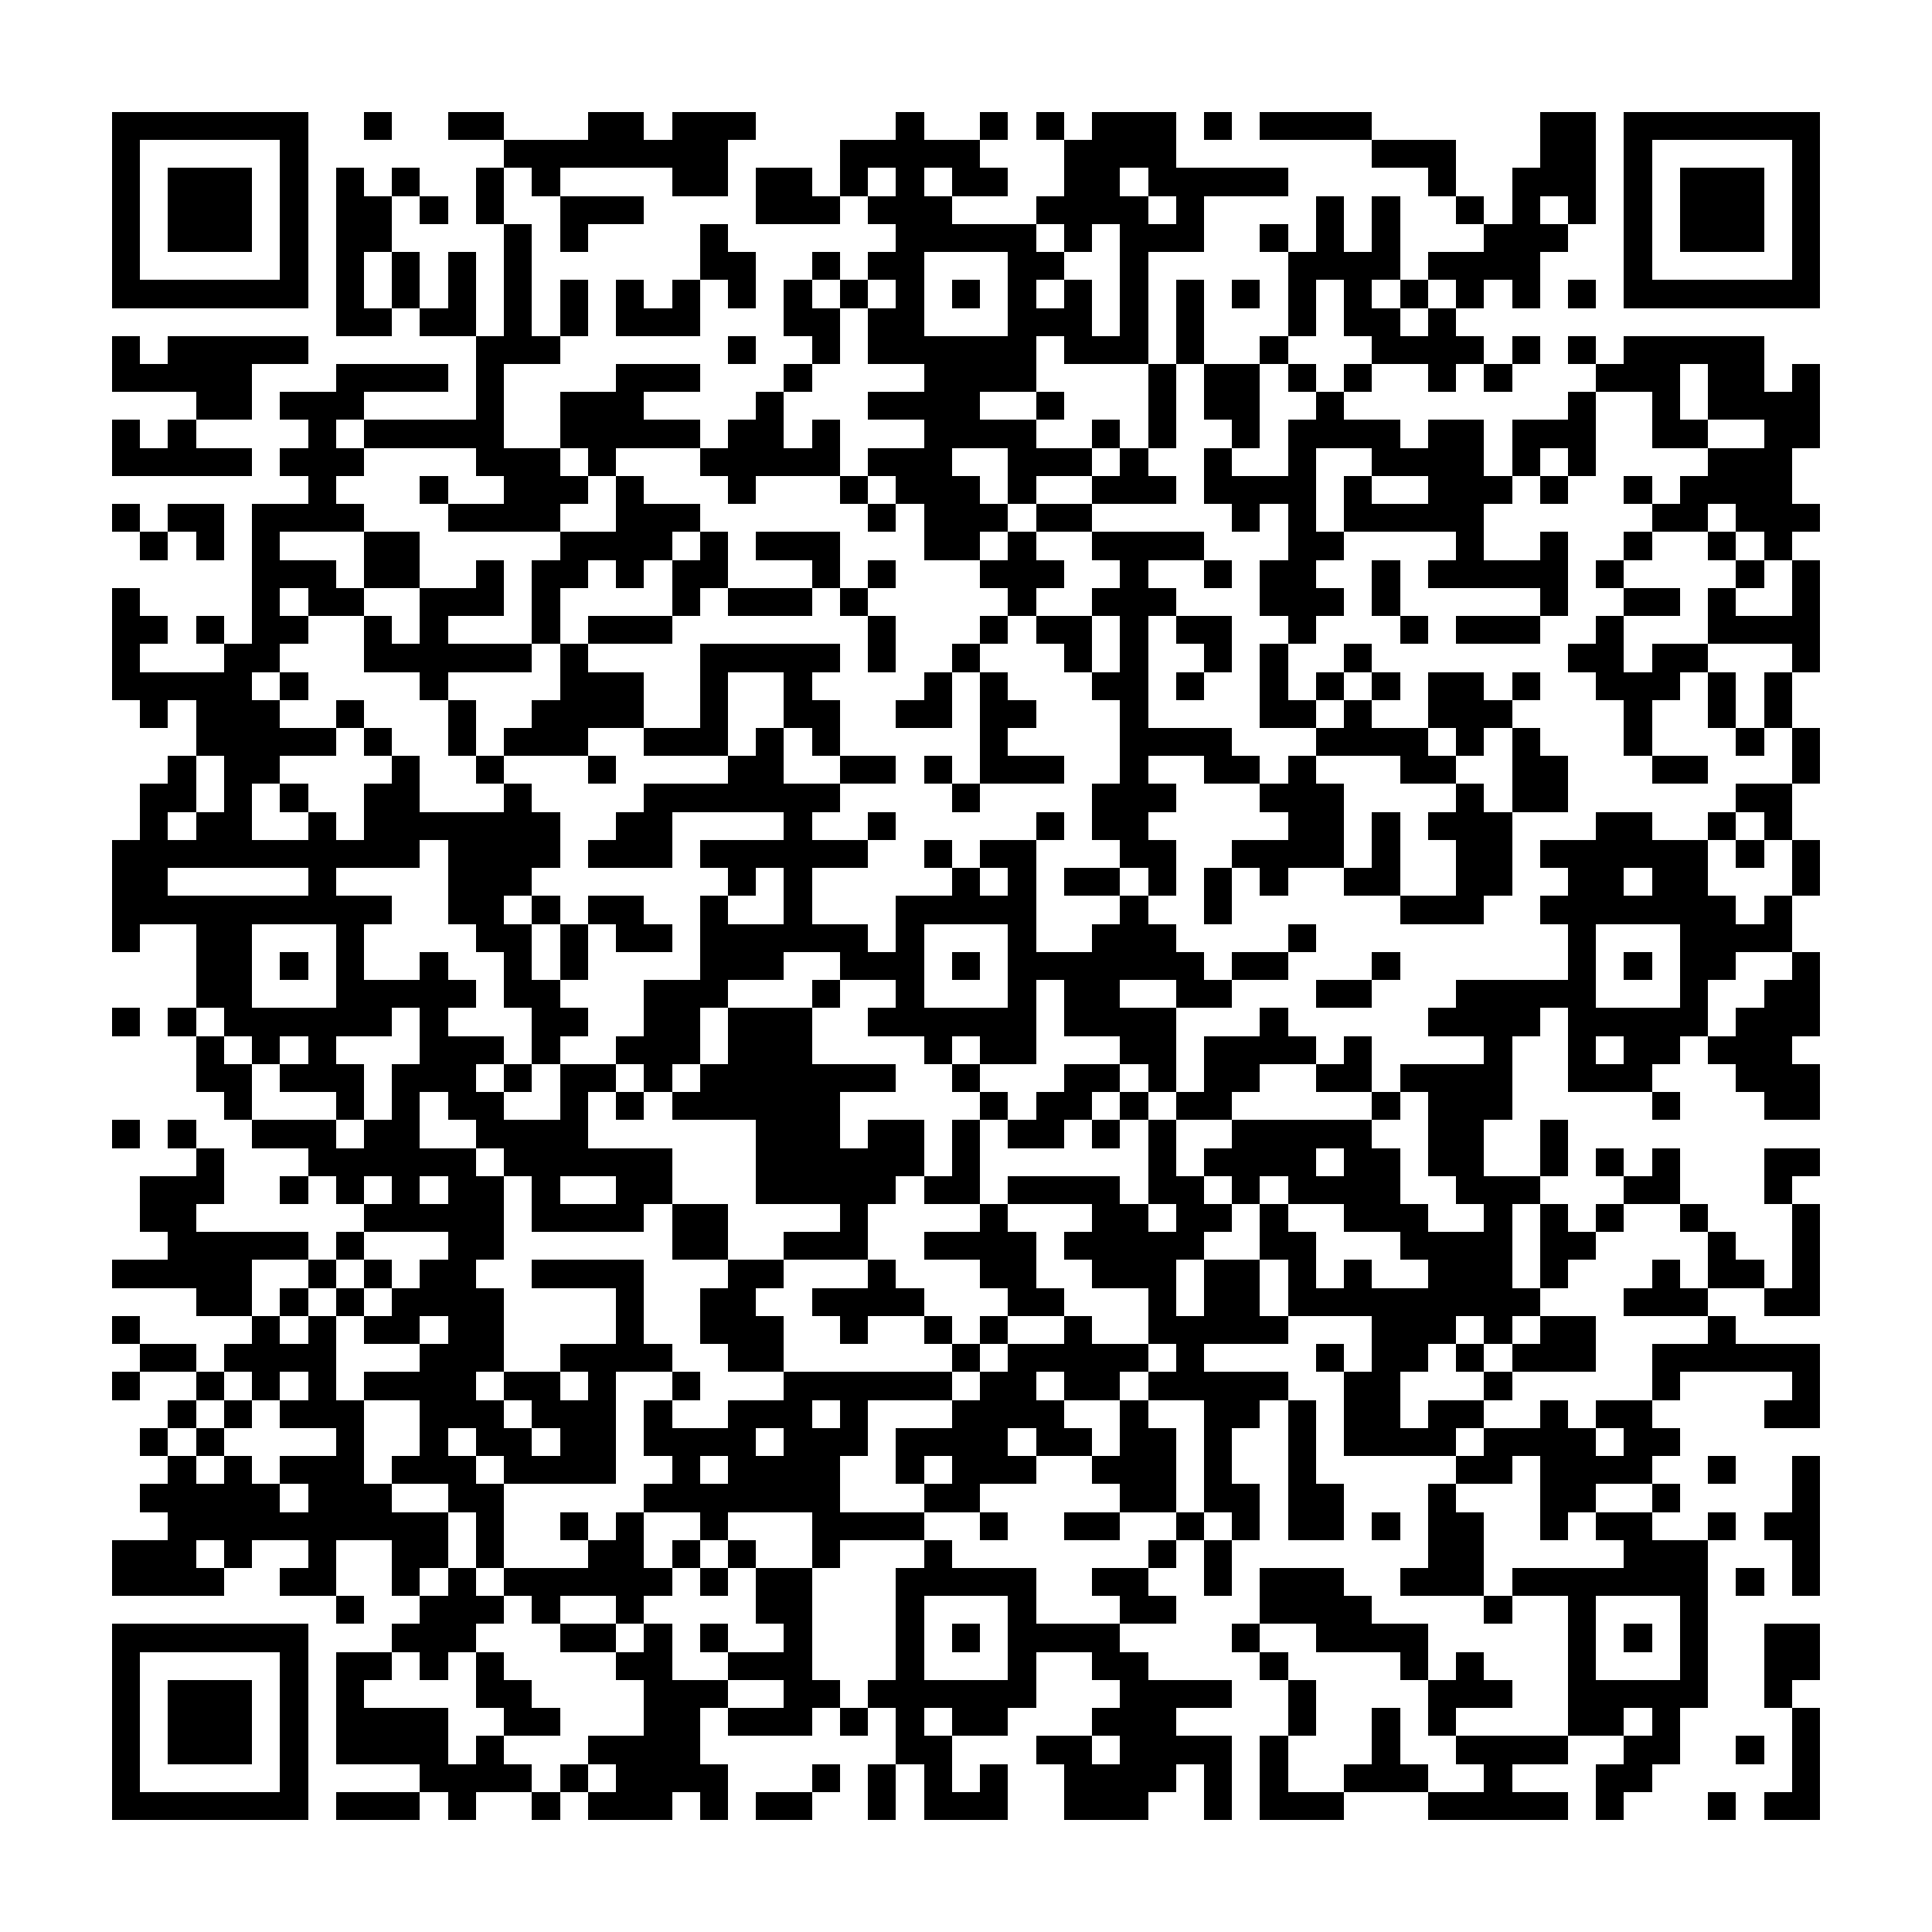
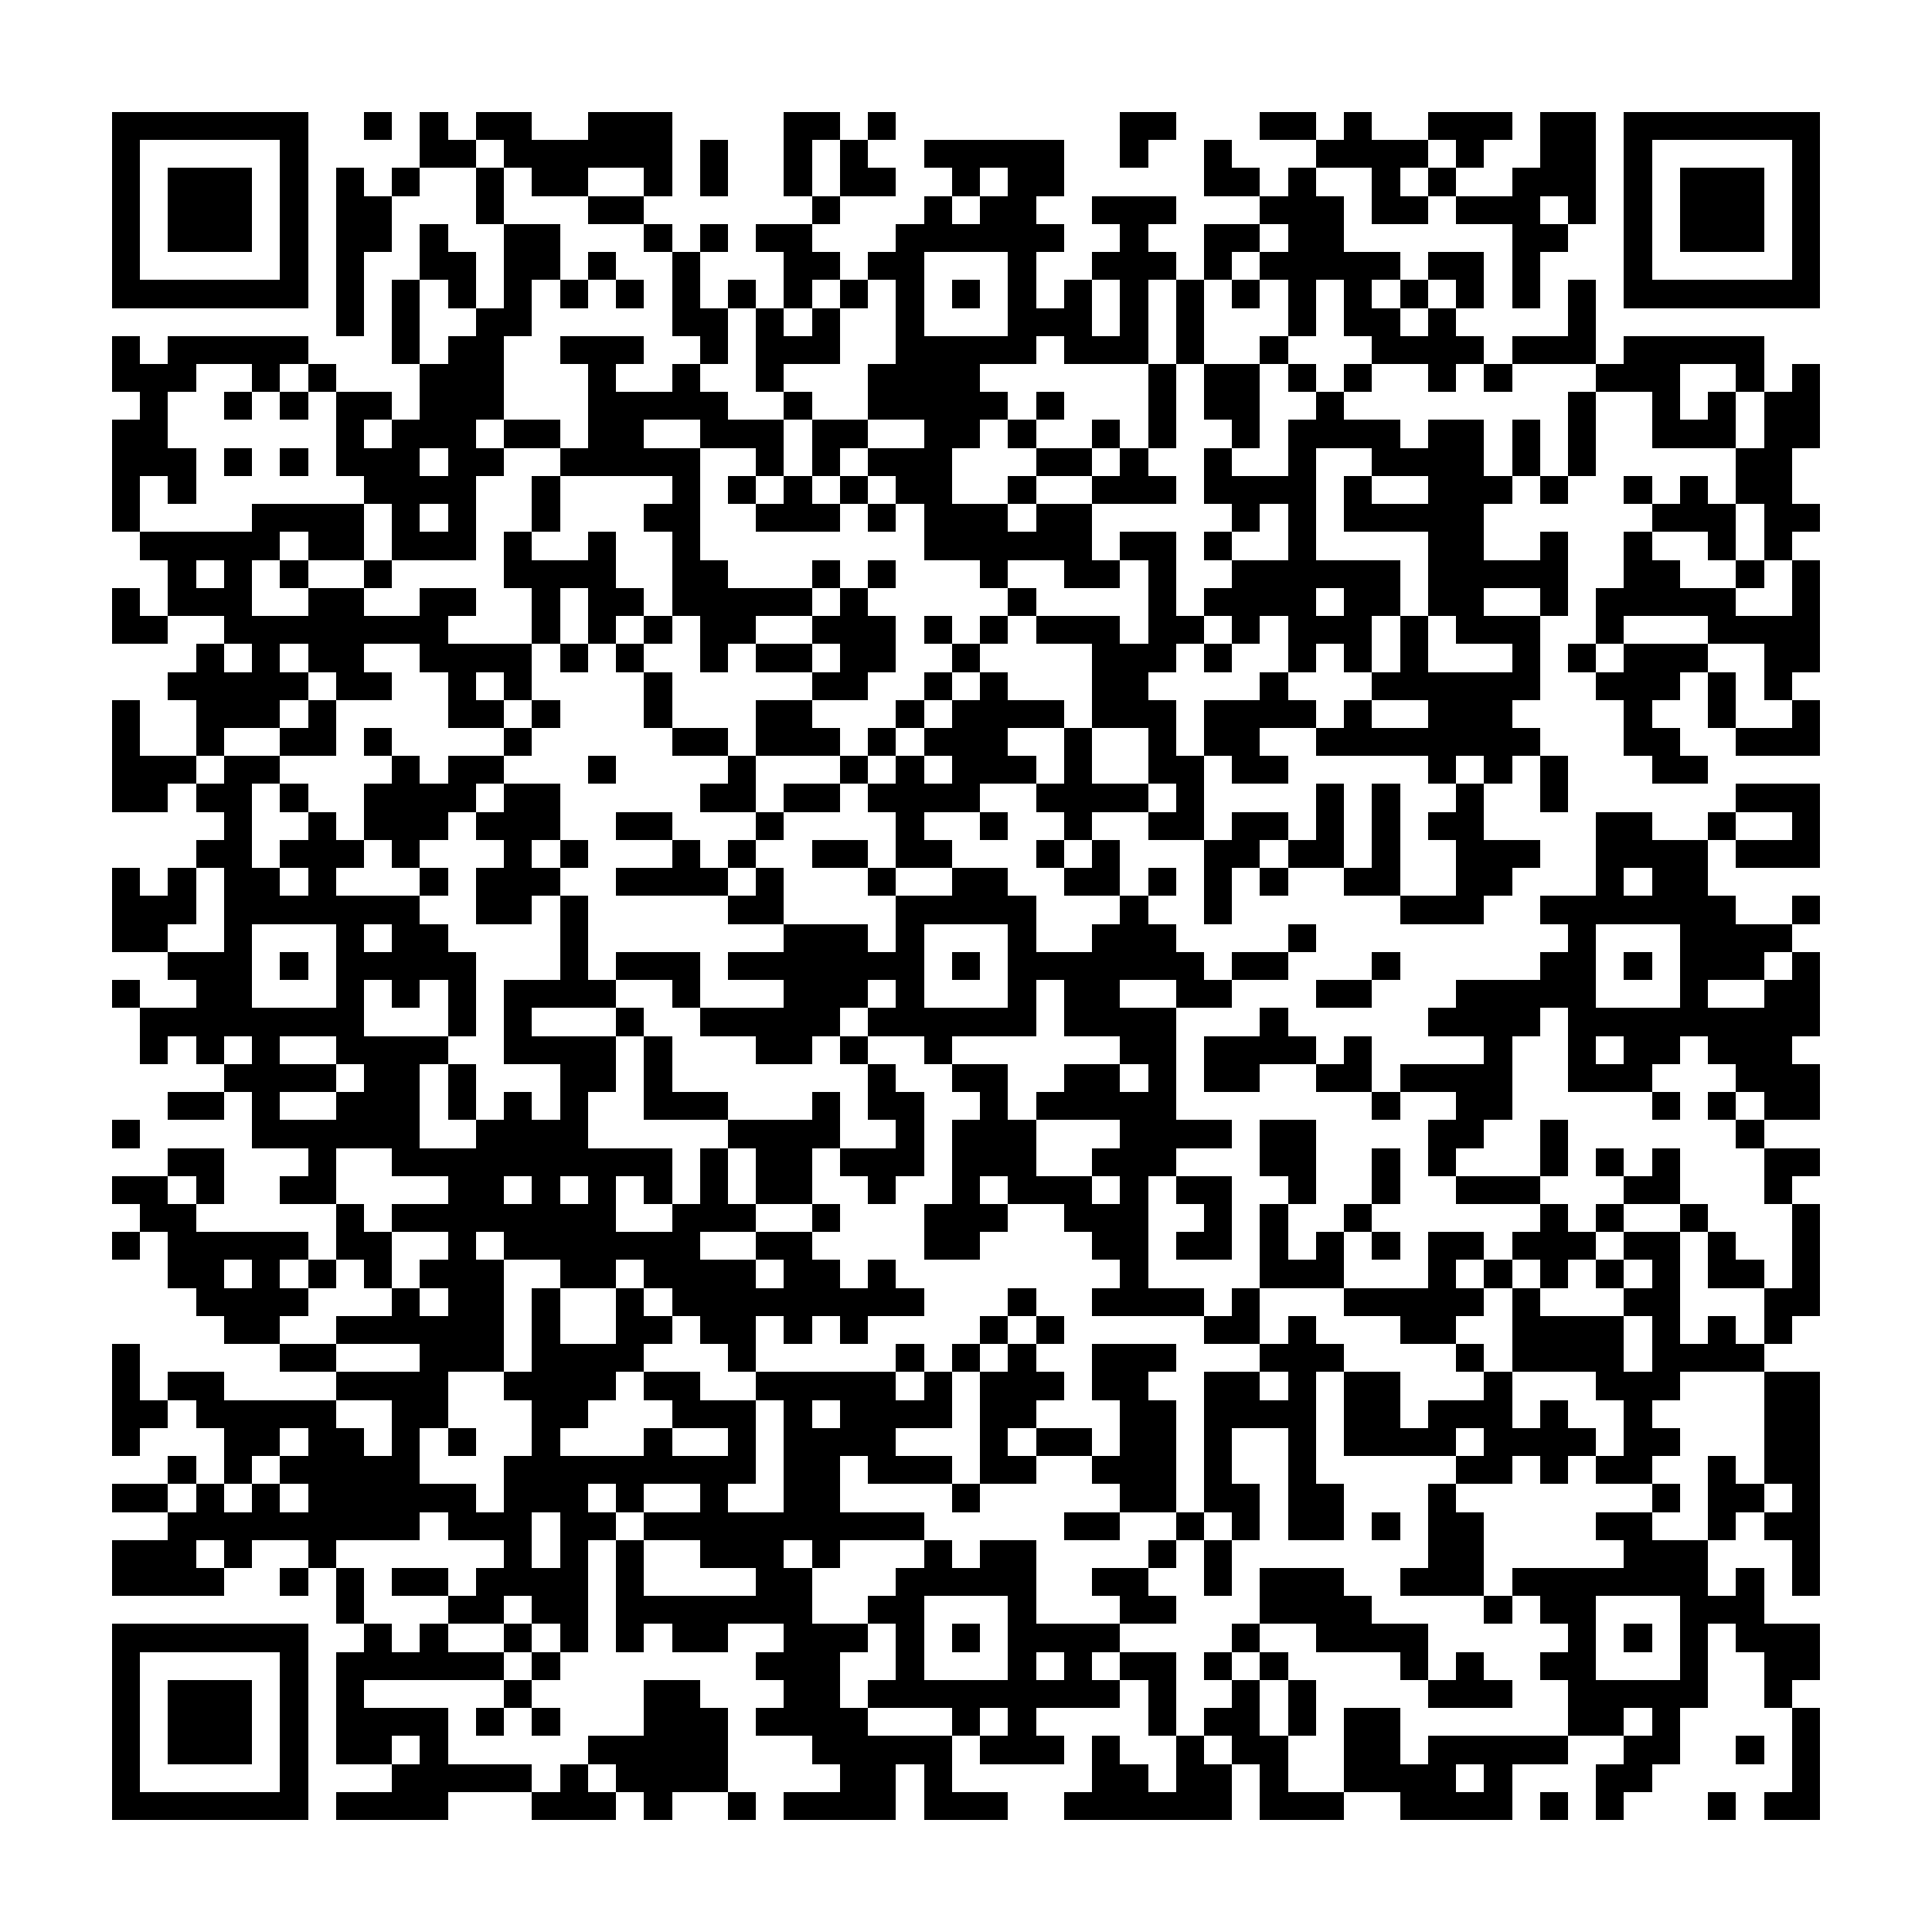
<svg xmlns="http://www.w3.org/2000/svg" viewBox="0 0 69 69" shape-rendering="crispEdges" role="img" aria-label="QR code with Missy Tully contact card">
  <rect width="69" height="69" fill="#ffffff" />
-   <path d="M4 4h7v1h-7zM13 4h1v1h-1zM16 4h2v1h-2zM21 4h2v1h-2zM24 4h3v1h-3zM32 4h1v1h-1zM35 4h1v1h-1zM37 4h1v1h-1zM39 4h3v1h-3zM43 4h1v1h-1zM45 4h4v1h-4zM55 4h2v1h-2zM58 4h7v1h-7zM4 5h1v1h-1zM10 5h1v1h-1zM18 5h8v1h-8zM30 5h5v1h-5zM38 5h4v1h-4zM49 5h3v1h-3zM55 5h2v1h-2zM58 5h1v1h-1zM64 5h1v1h-1zM4 6h1v1h-1zM6 6h3v1h-3zM10 6h1v1h-1zM12 6h1v1h-1zM14 6h1v1h-1zM17 6h1v1h-1zM19 6h1v1h-1zM24 6h2v1h-2zM27 6h2v1h-2zM30 6h1v1h-1zM32 6h1v1h-1zM34 6h2v1h-2zM38 6h2v1h-2zM41 6h5v1h-5zM51 6h1v1h-1zM54 6h3v1h-3zM58 6h1v1h-1zM60 6h3v1h-3zM64 6h1v1h-1zM4 7h1v1h-1zM6 7h3v1h-3zM10 7h1v1h-1zM12 7h2v1h-2zM15 7h1v1h-1zM17 7h1v1h-1zM20 7h3v1h-3zM27 7h3v1h-3zM31 7h3v1h-3zM37 7h4v1h-4zM42 7h1v1h-1zM47 7h1v1h-1zM49 7h1v1h-1zM52 7h1v1h-1zM54 7h1v1h-1zM56 7h1v1h-1zM58 7h1v1h-1zM60 7h3v1h-3zM64 7h1v1h-1zM4 8h1v1h-1zM6 8h3v1h-3zM10 8h1v1h-1zM12 8h2v1h-2zM18 8h1v1h-1zM20 8h1v1h-1zM25 8h1v1h-1zM32 8h5v1h-5zM38 8h1v1h-1zM40 8h3v1h-3zM45 8h1v1h-1zM47 8h1v1h-1zM49 8h1v1h-1zM53 8h3v1h-3zM58 8h1v1h-1zM60 8h3v1h-3zM64 8h1v1h-1zM4 9h1v1h-1zM10 9h1v1h-1zM12 9h1v1h-1zM14 9h1v1h-1zM16 9h1v1h-1zM18 9h1v1h-1zM25 9h2v1h-2zM29 9h1v1h-1zM31 9h2v1h-2zM36 9h2v1h-2zM40 9h1v1h-1zM46 9h4v1h-4zM51 9h4v1h-4zM58 9h1v1h-1zM64 9h1v1h-1zM4 10h7v1h-7zM12 10h1v1h-1zM14 10h1v1h-1zM16 10h1v1h-1zM18 10h1v1h-1zM20 10h1v1h-1zM22 10h1v1h-1zM24 10h1v1h-1zM26 10h1v1h-1zM28 10h1v1h-1zM30 10h1v1h-1zM32 10h1v1h-1zM34 10h1v1h-1zM36 10h1v1h-1zM38 10h1v1h-1zM40 10h1v1h-1zM42 10h1v1h-1zM44 10h1v1h-1zM46 10h1v1h-1zM48 10h1v1h-1zM50 10h1v1h-1zM52 10h1v1h-1zM54 10h1v1h-1zM56 10h1v1h-1zM58 10h7v1h-7zM12 11h2v1h-2zM15 11h2v1h-2zM18 11h1v1h-1zM20 11h1v1h-1zM22 11h3v1h-3zM28 11h2v1h-2zM31 11h2v1h-2zM36 11h3v1h-3zM40 11h1v1h-1zM42 11h1v1h-1zM46 11h1v1h-1zM48 11h2v1h-2zM51 11h1v1h-1zM4 12h1v1h-1zM6 12h5v1h-5zM17 12h3v1h-3zM26 12h1v1h-1zM29 12h1v1h-1zM31 12h6v1h-6zM38 12h3v1h-3zM42 12h1v1h-1zM45 12h1v1h-1zM49 12h4v1h-4zM54 12h1v1h-1zM56 12h1v1h-1zM58 12h5v1h-5zM4 13h5v1h-5zM12 13h4v1h-4zM17 13h1v1h-1zM22 13h3v1h-3zM28 13h1v1h-1zM33 13h4v1h-4zM41 13h1v1h-1zM43 13h2v1h-2zM46 13h1v1h-1zM48 13h1v1h-1zM51 13h1v1h-1zM53 13h1v1h-1zM57 13h3v1h-3zM61 13h2v1h-2zM64 13h1v1h-1zM7 14h2v1h-2zM10 14h3v1h-3zM17 14h1v1h-1zM20 14h3v1h-3zM27 14h1v1h-1zM31 14h4v1h-4zM37 14h1v1h-1zM41 14h1v1h-1zM43 14h2v1h-2zM47 14h1v1h-1zM56 14h1v1h-1zM59 14h1v1h-1zM61 14h4v1h-4zM4 15h1v1h-1zM6 15h1v1h-1zM11 15h1v1h-1zM13 15h5v1h-5zM20 15h5v1h-5zM26 15h2v1h-2zM29 15h1v1h-1zM33 15h4v1h-4zM39 15h1v1h-1zM41 15h1v1h-1zM44 15h1v1h-1zM46 15h4v1h-4zM51 15h2v1h-2zM54 15h3v1h-3zM59 15h2v1h-2zM63 15h2v1h-2zM4 16h5v1h-5zM10 16h3v1h-3zM17 16h3v1h-3zM21 16h1v1h-1zM25 16h5v1h-5zM31 16h3v1h-3zM36 16h3v1h-3zM40 16h1v1h-1zM43 16h1v1h-1zM46 16h1v1h-1zM49 16h4v1h-4zM54 16h1v1h-1zM56 16h1v1h-1zM61 16h3v1h-3zM11 17h1v1h-1zM15 17h1v1h-1zM18 17h3v1h-3zM22 17h1v1h-1zM26 17h1v1h-1zM30 17h1v1h-1zM32 17h3v1h-3zM36 17h1v1h-1zM39 17h3v1h-3zM43 17h4v1h-4zM48 17h1v1h-1zM51 17h3v1h-3zM55 17h1v1h-1zM58 17h1v1h-1zM60 17h4v1h-4zM4 18h1v1h-1zM6 18h2v1h-2zM9 18h4v1h-4zM16 18h4v1h-4zM22 18h3v1h-3zM31 18h1v1h-1zM33 18h3v1h-3zM37 18h2v1h-2zM44 18h1v1h-1zM46 18h1v1h-1zM48 18h5v1h-5zM59 18h2v1h-2zM62 18h3v1h-3zM5 19h1v1h-1zM7 19h1v1h-1zM9 19h1v1h-1zM13 19h2v1h-2zM20 19h4v1h-4zM25 19h1v1h-1zM27 19h3v1h-3zM33 19h2v1h-2zM36 19h1v1h-1zM39 19h4v1h-4zM46 19h2v1h-2zM52 19h1v1h-1zM55 19h1v1h-1zM58 19h1v1h-1zM61 19h1v1h-1zM63 19h1v1h-1zM9 20h3v1h-3zM13 20h2v1h-2zM17 20h1v1h-1zM19 20h2v1h-2zM22 20h1v1h-1zM24 20h2v1h-2zM29 20h1v1h-1zM31 20h1v1h-1zM35 20h3v1h-3zM40 20h1v1h-1zM43 20h1v1h-1zM45 20h2v1h-2zM49 20h1v1h-1zM51 20h5v1h-5zM57 20h1v1h-1zM62 20h1v1h-1zM64 20h1v1h-1zM4 21h1v1h-1zM9 21h1v1h-1zM11 21h2v1h-2zM15 21h3v1h-3zM19 21h1v1h-1zM24 21h1v1h-1zM26 21h3v1h-3zM30 21h1v1h-1zM36 21h1v1h-1zM39 21h3v1h-3zM45 21h3v1h-3zM49 21h1v1h-1zM55 21h1v1h-1zM58 21h2v1h-2zM61 21h1v1h-1zM64 21h1v1h-1zM4 22h2v1h-2zM7 22h1v1h-1zM9 22h2v1h-2zM13 22h1v1h-1zM15 22h1v1h-1zM19 22h1v1h-1zM21 22h3v1h-3zM31 22h1v1h-1zM35 22h1v1h-1zM37 22h2v1h-2zM40 22h1v1h-1zM42 22h2v1h-2zM46 22h1v1h-1zM50 22h1v1h-1zM52 22h3v1h-3zM57 22h1v1h-1zM61 22h4v1h-4zM4 23h1v1h-1zM8 23h2v1h-2zM13 23h6v1h-6zM20 23h1v1h-1zM25 23h5v1h-5zM31 23h1v1h-1zM34 23h1v1h-1zM38 23h1v1h-1zM40 23h1v1h-1zM43 23h1v1h-1zM45 23h1v1h-1zM48 23h1v1h-1zM56 23h2v1h-2zM59 23h2v1h-2zM64 23h1v1h-1zM4 24h5v1h-5zM10 24h1v1h-1zM15 24h1v1h-1zM20 24h3v1h-3zM25 24h1v1h-1zM28 24h1v1h-1zM33 24h1v1h-1zM35 24h1v1h-1zM39 24h2v1h-2zM42 24h1v1h-1zM45 24h1v1h-1zM47 24h1v1h-1zM49 24h1v1h-1zM51 24h2v1h-2zM54 24h1v1h-1zM57 24h3v1h-3zM61 24h1v1h-1zM63 24h1v1h-1zM5 25h1v1h-1zM7 25h3v1h-3zM12 25h1v1h-1zM16 25h1v1h-1zM19 25h4v1h-4zM25 25h1v1h-1zM28 25h2v1h-2zM32 25h2v1h-2zM35 25h2v1h-2zM40 25h1v1h-1zM45 25h2v1h-2zM48 25h1v1h-1zM51 25h3v1h-3zM58 25h1v1h-1zM61 25h1v1h-1zM63 25h1v1h-1zM7 26h5v1h-5zM13 26h1v1h-1zM16 26h1v1h-1zM18 26h3v1h-3zM23 26h3v1h-3zM27 26h1v1h-1zM29 26h1v1h-1zM35 26h1v1h-1zM40 26h4v1h-4zM47 26h4v1h-4zM52 26h1v1h-1zM54 26h1v1h-1zM58 26h1v1h-1zM62 26h1v1h-1zM64 26h1v1h-1zM6 27h1v1h-1zM8 27h2v1h-2zM14 27h1v1h-1zM17 27h1v1h-1zM21 27h1v1h-1zM26 27h2v1h-2zM30 27h2v1h-2zM33 27h1v1h-1zM35 27h3v1h-3zM40 27h1v1h-1zM43 27h2v1h-2zM46 27h1v1h-1zM50 27h2v1h-2zM54 27h2v1h-2zM59 27h2v1h-2zM64 27h1v1h-1zM5 28h2v1h-2zM8 28h1v1h-1zM10 28h1v1h-1zM13 28h2v1h-2zM18 28h1v1h-1zM23 28h7v1h-7zM34 28h1v1h-1zM39 28h3v1h-3zM45 28h3v1h-3zM52 28h1v1h-1zM54 28h2v1h-2zM62 28h2v1h-2zM5 29h1v1h-1zM7 29h2v1h-2zM11 29h1v1h-1zM13 29h7v1h-7zM22 29h2v1h-2zM28 29h1v1h-1zM31 29h1v1h-1zM37 29h1v1h-1zM39 29h2v1h-2zM46 29h2v1h-2zM49 29h1v1h-1zM51 29h3v1h-3zM57 29h2v1h-2zM61 29h1v1h-1zM63 29h1v1h-1zM4 30h11v1h-11zM16 30h4v1h-4zM21 30h3v1h-3zM25 30h6v1h-6zM33 30h1v1h-1zM35 30h2v1h-2zM40 30h2v1h-2zM44 30h4v1h-4zM49 30h1v1h-1zM52 30h2v1h-2zM55 30h6v1h-6zM62 30h1v1h-1zM64 30h1v1h-1zM4 31h2v1h-2zM11 31h1v1h-1zM16 31h3v1h-3zM26 31h1v1h-1zM28 31h1v1h-1zM34 31h1v1h-1zM36 31h1v1h-1zM38 31h2v1h-2zM41 31h1v1h-1zM43 31h1v1h-1zM45 31h1v1h-1zM48 31h2v1h-2zM52 31h2v1h-2zM56 31h2v1h-2zM59 31h2v1h-2zM64 31h1v1h-1zM4 32h10v1h-10zM16 32h2v1h-2zM19 32h1v1h-1zM21 32h2v1h-2zM25 32h1v1h-1zM28 32h1v1h-1zM32 32h5v1h-5zM40 32h1v1h-1zM43 32h1v1h-1zM50 32h3v1h-3zM55 32h7v1h-7zM63 32h1v1h-1zM4 33h1v1h-1zM7 33h2v1h-2zM12 33h1v1h-1zM17 33h2v1h-2zM20 33h1v1h-1zM22 33h2v1h-2zM25 33h6v1h-6zM32 33h1v1h-1zM36 33h1v1h-1zM39 33h3v1h-3zM46 33h1v1h-1zM56 33h1v1h-1zM60 33h4v1h-4zM7 34h2v1h-2zM10 34h1v1h-1zM12 34h1v1h-1zM15 34h1v1h-1zM18 34h1v1h-1zM20 34h1v1h-1zM25 34h3v1h-3zM30 34h3v1h-3zM34 34h1v1h-1zM36 34h7v1h-7zM44 34h2v1h-2zM49 34h1v1h-1zM56 34h1v1h-1zM58 34h1v1h-1zM60 34h2v1h-2zM64 34h1v1h-1zM7 35h2v1h-2zM12 35h5v1h-5zM18 35h2v1h-2zM23 35h3v1h-3zM29 35h1v1h-1zM32 35h1v1h-1zM36 35h1v1h-1zM38 35h2v1h-2zM42 35h2v1h-2zM47 35h2v1h-2zM52 35h5v1h-5zM60 35h1v1h-1zM63 35h2v1h-2zM4 36h1v1h-1zM6 36h1v1h-1zM8 36h6v1h-6zM15 36h1v1h-1zM19 36h2v1h-2zM23 36h2v1h-2zM26 36h3v1h-3zM31 36h6v1h-6zM38 36h4v1h-4zM45 36h1v1h-1zM51 36h4v1h-4zM56 36h5v1h-5zM62 36h3v1h-3zM7 37h1v1h-1zM9 37h1v1h-1zM11 37h1v1h-1zM15 37h3v1h-3zM19 37h1v1h-1zM22 37h3v1h-3zM26 37h3v1h-3zM33 37h1v1h-1zM35 37h2v1h-2zM40 37h2v1h-2zM43 37h4v1h-4zM48 37h1v1h-1zM53 37h1v1h-1zM56 37h1v1h-1zM58 37h2v1h-2zM61 37h3v1h-3zM7 38h2v1h-2zM10 38h3v1h-3zM14 38h3v1h-3zM18 38h1v1h-1zM20 38h2v1h-2zM23 38h1v1h-1zM25 38h7v1h-7zM34 38h1v1h-1zM38 38h2v1h-2zM41 38h1v1h-1zM43 38h2v1h-2zM47 38h2v1h-2zM50 38h4v1h-4zM56 38h3v1h-3zM62 38h3v1h-3zM8 39h1v1h-1zM12 39h1v1h-1zM14 39h1v1h-1zM16 39h2v1h-2zM20 39h1v1h-1zM22 39h1v1h-1zM24 39h6v1h-6zM35 39h1v1h-1zM37 39h2v1h-2zM40 39h1v1h-1zM42 39h2v1h-2zM49 39h1v1h-1zM51 39h3v1h-3zM59 39h1v1h-1zM63 39h2v1h-2zM4 40h1v1h-1zM6 40h1v1h-1zM9 40h3v1h-3zM13 40h2v1h-2zM17 40h4v1h-4zM27 40h3v1h-3zM31 40h2v1h-2zM34 40h1v1h-1zM36 40h2v1h-2zM39 40h1v1h-1zM41 40h1v1h-1zM44 40h5v1h-5zM51 40h2v1h-2zM55 40h1v1h-1zM7 41h1v1h-1zM11 41h6v1h-6zM18 41h6v1h-6zM27 41h6v1h-6zM34 41h1v1h-1zM41 41h1v1h-1zM43 41h4v1h-4zM48 41h2v1h-2zM51 41h2v1h-2zM55 41h1v1h-1zM57 41h1v1h-1zM59 41h1v1h-1zM63 41h2v1h-2zM5 42h3v1h-3zM10 42h1v1h-1zM12 42h1v1h-1zM14 42h1v1h-1zM16 42h2v1h-2zM19 42h1v1h-1zM22 42h2v1h-2zM27 42h5v1h-5zM33 42h2v1h-2zM36 42h4v1h-4zM41 42h2v1h-2zM44 42h1v1h-1zM46 42h4v1h-4zM52 42h3v1h-3zM58 42h2v1h-2zM63 42h1v1h-1zM5 43h2v1h-2zM13 43h5v1h-5zM19 43h4v1h-4zM24 43h2v1h-2zM30 43h1v1h-1zM35 43h1v1h-1zM39 43h2v1h-2zM42 43h2v1h-2zM45 43h1v1h-1zM48 43h3v1h-3zM53 43h1v1h-1zM55 43h1v1h-1zM57 43h1v1h-1zM60 43h1v1h-1zM64 43h1v1h-1zM6 44h5v1h-5zM12 44h1v1h-1zM16 44h2v1h-2zM24 44h2v1h-2zM28 44h3v1h-3zM33 44h4v1h-4zM38 44h5v1h-5zM45 44h2v1h-2zM50 44h4v1h-4zM55 44h2v1h-2zM61 44h1v1h-1zM64 44h1v1h-1zM4 45h5v1h-5zM11 45h1v1h-1zM13 45h1v1h-1zM15 45h2v1h-2zM19 45h4v1h-4zM26 45h2v1h-2zM31 45h1v1h-1zM35 45h2v1h-2zM39 45h3v1h-3zM43 45h2v1h-2zM46 45h1v1h-1zM48 45h1v1h-1zM51 45h3v1h-3zM55 45h1v1h-1zM59 45h1v1h-1zM61 45h2v1h-2zM64 45h1v1h-1zM7 46h2v1h-2zM10 46h1v1h-1zM12 46h1v1h-1zM14 46h4v1h-4zM22 46h1v1h-1zM25 46h2v1h-2zM29 46h4v1h-4zM36 46h2v1h-2zM41 46h1v1h-1zM43 46h2v1h-2zM46 46h9v1h-9zM58 46h3v1h-3zM63 46h2v1h-2zM4 47h1v1h-1zM9 47h1v1h-1zM11 47h1v1h-1zM13 47h2v1h-2zM16 47h2v1h-2zM22 47h1v1h-1zM25 47h3v1h-3zM30 47h1v1h-1zM33 47h1v1h-1zM35 47h1v1h-1zM38 47h1v1h-1zM41 47h5v1h-5zM49 47h3v1h-3zM53 47h1v1h-1zM55 47h2v1h-2zM61 47h1v1h-1zM5 48h2v1h-2zM8 48h4v1h-4zM15 48h3v1h-3zM20 48h4v1h-4zM26 48h2v1h-2zM34 48h1v1h-1zM36 48h5v1h-5zM42 48h1v1h-1zM47 48h1v1h-1zM49 48h2v1h-2zM52 48h1v1h-1zM54 48h3v1h-3zM59 48h6v1h-6zM4 49h1v1h-1zM7 49h1v1h-1zM9 49h1v1h-1zM11 49h1v1h-1zM13 49h4v1h-4zM18 49h2v1h-2zM21 49h1v1h-1zM24 49h1v1h-1zM28 49h6v1h-6zM35 49h2v1h-2zM38 49h2v1h-2zM41 49h5v1h-5zM48 49h2v1h-2zM53 49h1v1h-1zM59 49h1v1h-1zM64 49h1v1h-1zM6 50h1v1h-1zM8 50h1v1h-1zM10 50h3v1h-3zM15 50h3v1h-3zM19 50h3v1h-3zM23 50h1v1h-1zM26 50h3v1h-3zM30 50h1v1h-1zM34 50h4v1h-4zM40 50h1v1h-1zM43 50h2v1h-2zM46 50h1v1h-1zM48 50h2v1h-2zM51 50h2v1h-2zM55 50h1v1h-1zM57 50h2v1h-2zM63 50h2v1h-2zM5 51h1v1h-1zM7 51h1v1h-1zM12 51h1v1h-1zM15 51h1v1h-1zM17 51h2v1h-2zM20 51h2v1h-2zM23 51h4v1h-4zM28 51h3v1h-3zM32 51h4v1h-4zM37 51h2v1h-2zM40 51h2v1h-2zM43 51h1v1h-1zM46 51h1v1h-1zM48 51h4v1h-4zM53 51h4v1h-4zM58 51h2v1h-2zM6 52h1v1h-1zM8 52h1v1h-1zM10 52h3v1h-3zM14 52h3v1h-3zM18 52h4v1h-4zM24 52h1v1h-1zM26 52h4v1h-4zM32 52h1v1h-1zM34 52h3v1h-3zM39 52h3v1h-3zM43 52h1v1h-1zM46 52h1v1h-1zM52 52h2v1h-2zM55 52h4v1h-4zM61 52h1v1h-1zM64 52h1v1h-1zM5 53h5v1h-5zM11 53h3v1h-3zM16 53h2v1h-2zM23 53h7v1h-7zM33 53h2v1h-2zM40 53h2v1h-2zM43 53h2v1h-2zM46 53h2v1h-2zM51 53h1v1h-1zM55 53h2v1h-2zM59 53h1v1h-1zM64 53h1v1h-1zM6 54h10v1h-10zM17 54h1v1h-1zM20 54h1v1h-1zM22 54h1v1h-1zM25 54h1v1h-1zM29 54h4v1h-4zM35 54h1v1h-1zM38 54h2v1h-2zM42 54h1v1h-1zM44 54h1v1h-1zM46 54h2v1h-2zM49 54h1v1h-1zM51 54h2v1h-2zM55 54h1v1h-1zM57 54h2v1h-2zM61 54h1v1h-1zM63 54h2v1h-2zM4 55h3v1h-3zM8 55h1v1h-1zM11 55h1v1h-1zM14 55h2v1h-2zM17 55h1v1h-1zM21 55h2v1h-2zM24 55h1v1h-1zM26 55h1v1h-1zM29 55h1v1h-1zM33 55h1v1h-1zM41 55h1v1h-1zM43 55h1v1h-1zM51 55h2v1h-2zM58 55h3v1h-3zM64 55h1v1h-1zM4 56h4v1h-4zM10 56h2v1h-2zM14 56h1v1h-1zM16 56h1v1h-1zM18 56h6v1h-6zM25 56h1v1h-1zM27 56h2v1h-2zM32 56h5v1h-5zM39 56h2v1h-2zM43 56h1v1h-1zM45 56h3v1h-3zM50 56h3v1h-3zM54 56h7v1h-7zM62 56h1v1h-1zM64 56h1v1h-1zM12 57h1v1h-1zM15 57h3v1h-3zM19 57h1v1h-1zM22 57h1v1h-1zM27 57h2v1h-2zM32 57h1v1h-1zM36 57h1v1h-1zM40 57h2v1h-2zM45 57h4v1h-4zM53 57h1v1h-1zM56 57h1v1h-1zM60 57h1v1h-1zM4 58h7v1h-7zM14 58h3v1h-3zM20 58h2v1h-2zM23 58h1v1h-1zM25 58h1v1h-1zM28 58h1v1h-1zM32 58h1v1h-1zM34 58h1v1h-1zM36 58h4v1h-4zM44 58h1v1h-1zM47 58h4v1h-4zM56 58h1v1h-1zM58 58h1v1h-1zM60 58h1v1h-1zM63 58h2v1h-2zM4 59h1v1h-1zM10 59h1v1h-1zM12 59h2v1h-2zM15 59h1v1h-1zM17 59h1v1h-1zM22 59h2v1h-2zM26 59h3v1h-3zM32 59h1v1h-1zM36 59h1v1h-1zM39 59h2v1h-2zM45 59h1v1h-1zM50 59h1v1h-1zM52 59h1v1h-1zM56 59h1v1h-1zM60 59h1v1h-1zM63 59h2v1h-2zM4 60h1v1h-1zM6 60h3v1h-3zM10 60h1v1h-1zM12 60h1v1h-1zM17 60h2v1h-2zM23 60h3v1h-3zM28 60h2v1h-2zM31 60h6v1h-6zM40 60h4v1h-4zM46 60h1v1h-1zM51 60h3v1h-3zM56 60h5v1h-5zM63 60h1v1h-1zM4 61h1v1h-1zM6 61h3v1h-3zM10 61h1v1h-1zM12 61h4v1h-4zM18 61h2v1h-2zM23 61h2v1h-2zM26 61h3v1h-3zM30 61h1v1h-1zM32 61h1v1h-1zM34 61h2v1h-2zM39 61h3v1h-3zM46 61h1v1h-1zM49 61h1v1h-1zM51 61h1v1h-1zM56 61h2v1h-2zM59 61h1v1h-1zM64 61h1v1h-1zM4 62h1v1h-1zM6 62h3v1h-3zM10 62h1v1h-1zM12 62h4v1h-4zM17 62h1v1h-1zM21 62h4v1h-4zM32 62h2v1h-2zM37 62h2v1h-2zM40 62h4v1h-4zM45 62h1v1h-1zM49 62h1v1h-1zM52 62h4v1h-4zM58 62h2v1h-2zM62 62h1v1h-1zM64 62h1v1h-1zM4 63h1v1h-1zM10 63h1v1h-1zM15 63h4v1h-4zM20 63h1v1h-1zM22 63h4v1h-4zM29 63h1v1h-1zM31 63h1v1h-1zM33 63h1v1h-1zM35 63h1v1h-1zM38 63h4v1h-4zM43 63h1v1h-1zM45 63h1v1h-1zM48 63h3v1h-3zM53 63h1v1h-1zM57 63h2v1h-2zM64 63h1v1h-1zM4 64h7v1h-7zM12 64h3v1h-3zM16 64h1v1h-1zM19 64h1v1h-1zM21 64h3v1h-3zM25 64h1v1h-1zM27 64h2v1h-2zM31 64h1v1h-1zM33 64h3v1h-3zM38 64h3v1h-3zM43 64h1v1h-1zM45 64h3v1h-3zM51 64h5v1h-5zM57 64h1v1h-1zM61 64h1v1h-1zM63 64h2v1h-2z" fill="#000000" />
+   <path d="M4 4h7v1h-7zM13 4h1v1h-1zM15 4h1v1h-1zM17 4h2v1h-2zM21 4h3v1h-3zM28 4h2v1h-2zM31 4h1v1h-1zM40 4h2v1h-2zM45 4h2v1h-2zM48 4h1v1h-1zM51 4h3v1h-3zM55 4h2v1h-2zM58 4h7v1h-7zM4 5h1v1h-1zM10 5h1v1h-1zM15 5h2v1h-2zM18 5h6v1h-6zM25 5h1v1h-1zM28 5h1v1h-1zM30 5h1v1h-1zM33 5h5v1h-5zM40 5h1v1h-1zM43 5h1v1h-1zM47 5h4v1h-4zM52 5h1v1h-1zM55 5h2v1h-2zM58 5h1v1h-1zM64 5h1v1h-1zM4 6h1v1h-1zM6 6h3v1h-3zM10 6h1v1h-1zM12 6h1v1h-1zM14 6h1v1h-1zM17 6h1v1h-1zM19 6h2v1h-2zM23 6h1v1h-1zM25 6h1v1h-1zM28 6h1v1h-1zM30 6h2v1h-2zM34 6h1v1h-1zM36 6h2v1h-2zM43 6h2v1h-2zM46 6h1v1h-1zM49 6h1v1h-1zM51 6h1v1h-1zM54 6h3v1h-3zM58 6h1v1h-1zM60 6h3v1h-3zM64 6h1v1h-1zM4 7h1v1h-1zM6 7h3v1h-3zM10 7h1v1h-1zM12 7h2v1h-2zM17 7h1v1h-1zM21 7h2v1h-2zM29 7h1v1h-1zM33 7h1v1h-1zM35 7h2v1h-2zM39 7h3v1h-3zM45 7h3v1h-3zM49 7h2v1h-2zM52 7h3v1h-3zM56 7h1v1h-1zM58 7h1v1h-1zM60 7h3v1h-3zM64 7h1v1h-1zM4 8h1v1h-1zM6 8h3v1h-3zM10 8h1v1h-1zM12 8h2v1h-2zM15 8h1v1h-1zM18 8h2v1h-2zM23 8h1v1h-1zM25 8h1v1h-1zM27 8h2v1h-2zM32 8h6v1h-6zM40 8h1v1h-1zM43 8h2v1h-2zM46 8h2v1h-2zM54 8h2v1h-2zM58 8h1v1h-1zM60 8h3v1h-3zM64 8h1v1h-1zM4 9h1v1h-1zM10 9h1v1h-1zM12 9h1v1h-1zM15 9h2v1h-2zM18 9h2v1h-2zM21 9h1v1h-1zM24 9h1v1h-1zM28 9h2v1h-2zM31 9h2v1h-2zM36 9h1v1h-1zM39 9h3v1h-3zM43 9h1v1h-1zM45 9h5v1h-5zM51 9h2v1h-2zM54 9h1v1h-1zM58 9h1v1h-1zM64 9h1v1h-1zM4 10h7v1h-7zM12 10h1v1h-1zM14 10h1v1h-1zM16 10h1v1h-1zM18 10h1v1h-1zM20 10h1v1h-1zM22 10h1v1h-1zM24 10h1v1h-1zM26 10h1v1h-1zM28 10h1v1h-1zM30 10h1v1h-1zM32 10h1v1h-1zM34 10h1v1h-1zM36 10h1v1h-1zM38 10h1v1h-1zM40 10h1v1h-1zM42 10h1v1h-1zM44 10h1v1h-1zM46 10h1v1h-1zM48 10h1v1h-1zM50 10h1v1h-1zM52 10h1v1h-1zM54 10h1v1h-1zM56 10h1v1h-1zM58 10h7v1h-7zM12 11h1v1h-1zM14 11h1v1h-1zM17 11h2v1h-2zM24 11h2v1h-2zM27 11h1v1h-1zM29 11h1v1h-1zM32 11h1v1h-1zM36 11h3v1h-3zM40 11h1v1h-1zM42 11h1v1h-1zM46 11h1v1h-1zM48 11h2v1h-2zM51 11h1v1h-1zM56 11h1v1h-1zM4 12h1v1h-1zM6 12h5v1h-5zM14 12h1v1h-1zM16 12h2v1h-2zM20 12h3v1h-3zM25 12h1v1h-1zM27 12h3v1h-3zM32 12h5v1h-5zM38 12h3v1h-3zM42 12h1v1h-1zM45 12h1v1h-1zM49 12h4v1h-4zM54 12h3v1h-3zM58 12h5v1h-5zM4 13h3v1h-3zM9 13h1v1h-1zM11 13h1v1h-1zM15 13h3v1h-3zM21 13h1v1h-1zM24 13h1v1h-1zM27 13h1v1h-1zM31 13h4v1h-4zM41 13h1v1h-1zM43 13h2v1h-2zM46 13h1v1h-1zM48 13h1v1h-1zM51 13h1v1h-1zM53 13h1v1h-1zM57 13h3v1h-3zM62 13h1v1h-1zM64 13h1v1h-1zM5 14h1v1h-1zM8 14h1v1h-1zM10 14h1v1h-1zM12 14h2v1h-2zM15 14h3v1h-3zM21 14h5v1h-5zM28 14h1v1h-1zM31 14h5v1h-5zM37 14h1v1h-1zM41 14h1v1h-1zM43 14h2v1h-2zM47 14h1v1h-1zM56 14h1v1h-1zM59 14h1v1h-1zM61 14h1v1h-1zM63 14h2v1h-2zM4 15h2v1h-2zM12 15h1v1h-1zM14 15h3v1h-3zM18 15h2v1h-2zM21 15h2v1h-2zM25 15h3v1h-3zM29 15h2v1h-2zM33 15h2v1h-2zM36 15h1v1h-1zM39 15h1v1h-1zM41 15h1v1h-1zM44 15h1v1h-1zM46 15h4v1h-4zM51 15h2v1h-2zM54 15h1v1h-1zM56 15h1v1h-1zM59 15h3v1h-3zM63 15h2v1h-2zM4 16h3v1h-3zM8 16h1v1h-1zM10 16h1v1h-1zM12 16h3v1h-3zM16 16h2v1h-2zM20 16h5v1h-5zM27 16h1v1h-1zM29 16h1v1h-1zM31 16h3v1h-3zM37 16h2v1h-2zM40 16h1v1h-1zM43 16h1v1h-1zM46 16h1v1h-1zM49 16h4v1h-4zM54 16h1v1h-1zM56 16h1v1h-1zM62 16h2v1h-2zM4 17h1v1h-1zM6 17h1v1h-1zM13 17h4v1h-4zM19 17h1v1h-1zM24 17h1v1h-1zM26 17h1v1h-1zM28 17h1v1h-1zM30 17h1v1h-1zM32 17h2v1h-2zM36 17h1v1h-1zM39 17h3v1h-3zM43 17h4v1h-4zM48 17h1v1h-1zM51 17h3v1h-3zM55 17h1v1h-1zM58 17h1v1h-1zM60 17h1v1h-1zM62 17h2v1h-2zM4 18h1v1h-1zM9 18h4v1h-4zM14 18h1v1h-1zM16 18h1v1h-1zM19 18h1v1h-1zM23 18h2v1h-2zM27 18h3v1h-3zM31 18h1v1h-1zM33 18h3v1h-3zM37 18h2v1h-2zM44 18h1v1h-1zM46 18h1v1h-1zM48 18h5v1h-5zM59 18h3v1h-3zM63 18h2v1h-2zM5 19h5v1h-5zM11 19h2v1h-2zM14 19h3v1h-3zM18 19h1v1h-1zM21 19h1v1h-1zM24 19h1v1h-1zM33 19h6v1h-6zM40 19h2v1h-2zM43 19h1v1h-1zM46 19h1v1h-1zM51 19h2v1h-2zM55 19h1v1h-1zM58 19h1v1h-1zM61 19h1v1h-1zM63 19h1v1h-1zM6 20h1v1h-1zM8 20h1v1h-1zM10 20h1v1h-1zM13 20h1v1h-1zM18 20h4v1h-4zM24 20h2v1h-2zM29 20h1v1h-1zM31 20h1v1h-1zM35 20h1v1h-1zM38 20h2v1h-2zM41 20h1v1h-1zM44 20h6v1h-6zM51 20h5v1h-5zM58 20h2v1h-2zM62 20h1v1h-1zM64 20h1v1h-1zM4 21h1v1h-1zM6 21h3v1h-3zM11 21h2v1h-2zM15 21h2v1h-2zM19 21h1v1h-1zM21 21h2v1h-2zM24 21h5v1h-5zM30 21h1v1h-1zM36 21h1v1h-1zM41 21h1v1h-1zM43 21h4v1h-4zM48 21h2v1h-2zM51 21h2v1h-2zM55 21h1v1h-1zM57 21h5v1h-5zM64 21h1v1h-1zM4 22h2v1h-2zM8 22h8v1h-8zM19 22h1v1h-1zM21 22h1v1h-1zM23 22h1v1h-1zM25 22h2v1h-2zM29 22h3v1h-3zM33 22h1v1h-1zM35 22h1v1h-1zM37 22h3v1h-3zM41 22h2v1h-2zM44 22h1v1h-1zM46 22h3v1h-3zM50 22h1v1h-1zM52 22h3v1h-3zM57 22h1v1h-1zM61 22h4v1h-4zM7 23h1v1h-1zM9 23h1v1h-1zM11 23h2v1h-2zM15 23h4v1h-4zM20 23h1v1h-1zM22 23h1v1h-1zM25 23h1v1h-1zM27 23h2v1h-2zM30 23h2v1h-2zM34 23h1v1h-1zM39 23h3v1h-3zM43 23h1v1h-1zM46 23h1v1h-1zM48 23h1v1h-1zM50 23h1v1h-1zM54 23h1v1h-1zM56 23h1v1h-1zM58 23h3v1h-3zM63 23h2v1h-2zM6 24h5v1h-5zM12 24h2v1h-2zM16 24h1v1h-1zM18 24h1v1h-1zM23 24h1v1h-1zM29 24h2v1h-2zM33 24h1v1h-1zM35 24h1v1h-1zM39 24h2v1h-2zM45 24h1v1h-1zM49 24h6v1h-6zM57 24h3v1h-3zM61 24h1v1h-1zM63 24h1v1h-1zM4 25h1v1h-1zM7 25h3v1h-3zM11 25h1v1h-1zM16 25h2v1h-2zM19 25h1v1h-1zM23 25h1v1h-1zM27 25h2v1h-2zM32 25h1v1h-1zM34 25h4v1h-4zM39 25h3v1h-3zM43 25h4v1h-4zM48 25h1v1h-1zM51 25h3v1h-3zM58 25h1v1h-1zM61 25h1v1h-1zM64 25h1v1h-1zM4 26h1v1h-1zM7 26h1v1h-1zM10 26h2v1h-2zM13 26h1v1h-1zM18 26h1v1h-1zM24 26h2v1h-2zM27 26h3v1h-3zM31 26h1v1h-1zM33 26h3v1h-3zM38 26h1v1h-1zM41 26h1v1h-1zM43 26h2v1h-2zM47 26h8v1h-8zM58 26h2v1h-2zM62 26h3v1h-3zM4 27h3v1h-3zM8 27h2v1h-2zM14 27h1v1h-1zM16 27h2v1h-2zM21 27h1v1h-1zM26 27h1v1h-1zM30 27h1v1h-1zM32 27h1v1h-1zM34 27h3v1h-3zM38 27h1v1h-1zM41 27h2v1h-2zM44 27h2v1h-2zM51 27h1v1h-1zM53 27h1v1h-1zM55 27h1v1h-1zM59 27h2v1h-2zM4 28h2v1h-2zM7 28h2v1h-2zM10 28h1v1h-1zM13 28h4v1h-4zM18 28h2v1h-2zM25 28h2v1h-2zM28 28h2v1h-2zM31 28h4v1h-4zM37 28h4v1h-4zM42 28h1v1h-1zM47 28h1v1h-1zM49 28h1v1h-1zM52 28h1v1h-1zM55 28h1v1h-1zM62 28h3v1h-3zM8 29h1v1h-1zM11 29h1v1h-1zM13 29h3v1h-3zM17 29h3v1h-3zM22 29h2v1h-2zM27 29h1v1h-1zM32 29h1v1h-1zM35 29h1v1h-1zM38 29h1v1h-1zM41 29h2v1h-2zM44 29h2v1h-2zM47 29h1v1h-1zM49 29h1v1h-1zM51 29h2v1h-2zM57 29h2v1h-2zM61 29h1v1h-1zM64 29h1v1h-1zM7 30h2v1h-2zM10 30h3v1h-3zM14 30h1v1h-1zM18 30h1v1h-1zM20 30h1v1h-1zM24 30h1v1h-1zM26 30h1v1h-1zM29 30h2v1h-2zM32 30h2v1h-2zM37 30h1v1h-1zM39 30h1v1h-1zM43 30h2v1h-2zM46 30h2v1h-2zM49 30h1v1h-1zM52 30h3v1h-3zM57 30h4v1h-4zM62 30h3v1h-3zM4 31h1v1h-1zM6 31h1v1h-1zM8 31h2v1h-2zM11 31h1v1h-1zM15 31h1v1h-1zM17 31h3v1h-3zM22 31h4v1h-4zM27 31h1v1h-1zM31 31h1v1h-1zM34 31h2v1h-2zM38 31h2v1h-2zM41 31h1v1h-1zM43 31h1v1h-1zM45 31h1v1h-1zM48 31h2v1h-2zM52 31h2v1h-2zM57 31h1v1h-1zM59 31h2v1h-2zM4 32h3v1h-3zM8 32h7v1h-7zM17 32h2v1h-2zM20 32h1v1h-1zM26 32h2v1h-2zM32 32h5v1h-5zM40 32h1v1h-1zM43 32h1v1h-1zM50 32h3v1h-3zM55 32h7v1h-7zM64 32h1v1h-1zM4 33h2v1h-2zM8 33h1v1h-1zM12 33h1v1h-1zM14 33h2v1h-2zM20 33h1v1h-1zM28 33h3v1h-3zM32 33h1v1h-1zM36 33h1v1h-1zM39 33h3v1h-3zM46 33h1v1h-1zM56 33h1v1h-1zM60 33h4v1h-4zM6 34h3v1h-3zM10 34h1v1h-1zM12 34h5v1h-5zM20 34h1v1h-1zM22 34h3v1h-3zM26 34h7v1h-7zM34 34h1v1h-1zM36 34h7v1h-7zM44 34h2v1h-2zM49 34h1v1h-1zM55 34h2v1h-2zM58 34h1v1h-1zM60 34h3v1h-3zM64 34h1v1h-1zM4 35h1v1h-1zM7 35h2v1h-2zM12 35h1v1h-1zM14 35h1v1h-1zM16 35h1v1h-1zM18 35h4v1h-4zM24 35h1v1h-1zM28 35h3v1h-3zM32 35h1v1h-1zM36 35h1v1h-1zM38 35h2v1h-2zM42 35h2v1h-2zM47 35h2v1h-2zM52 35h5v1h-5zM60 35h1v1h-1zM63 35h2v1h-2zM5 36h8v1h-8zM16 36h1v1h-1zM18 36h1v1h-1zM22 36h1v1h-1zM25 36h5v1h-5zM31 36h6v1h-6zM38 36h4v1h-4zM45 36h1v1h-1zM51 36h4v1h-4zM56 36h9v1h-9zM5 37h1v1h-1zM7 37h1v1h-1zM9 37h1v1h-1zM12 37h4v1h-4zM18 37h4v1h-4zM23 37h1v1h-1zM27 37h2v1h-2zM30 37h1v1h-1zM33 37h1v1h-1zM40 37h2v1h-2zM43 37h4v1h-4zM48 37h1v1h-1zM53 37h1v1h-1zM56 37h1v1h-1zM58 37h2v1h-2zM61 37h3v1h-3zM8 38h4v1h-4zM13 38h2v1h-2zM16 38h1v1h-1zM20 38h2v1h-2zM23 38h1v1h-1zM31 38h1v1h-1zM34 38h2v1h-2zM38 38h2v1h-2zM41 38h1v1h-1zM43 38h2v1h-2zM47 38h2v1h-2zM50 38h4v1h-4zM56 38h3v1h-3zM62 38h3v1h-3zM6 39h2v1h-2zM9 39h1v1h-1zM12 39h3v1h-3zM16 39h1v1h-1zM18 39h1v1h-1zM20 39h1v1h-1zM23 39h3v1h-3zM29 39h1v1h-1zM31 39h2v1h-2zM35 39h1v1h-1zM37 39h5v1h-5zM49 39h1v1h-1zM52 39h2v1h-2zM59 39h1v1h-1zM61 39h1v1h-1zM63 39h2v1h-2zM4 40h1v1h-1zM9 40h6v1h-6zM17 40h4v1h-4zM26 40h4v1h-4zM32 40h1v1h-1zM34 40h3v1h-3zM40 40h4v1h-4zM45 40h2v1h-2zM51 40h2v1h-2zM55 40h1v1h-1zM62 40h1v1h-1zM6 41h2v1h-2zM11 41h1v1h-1zM14 41h10v1h-10zM25 41h1v1h-1zM27 41h2v1h-2zM30 41h3v1h-3zM34 41h3v1h-3zM39 41h3v1h-3zM45 41h2v1h-2zM49 41h1v1h-1zM51 41h1v1h-1zM55 41h1v1h-1zM57 41h1v1h-1zM59 41h1v1h-1zM63 41h2v1h-2zM4 42h2v1h-2zM7 42h1v1h-1zM10 42h2v1h-2zM16 42h2v1h-2zM19 42h1v1h-1zM21 42h1v1h-1zM23 42h1v1h-1zM25 42h1v1h-1zM27 42h2v1h-2zM31 42h1v1h-1zM34 42h1v1h-1zM36 42h3v1h-3zM40 42h1v1h-1zM42 42h2v1h-2zM46 42h1v1h-1zM49 42h1v1h-1zM52 42h3v1h-3zM58 42h2v1h-2zM63 42h1v1h-1zM5 43h2v1h-2zM12 43h1v1h-1zM14 43h8v1h-8zM24 43h3v1h-3zM29 43h1v1h-1zM33 43h3v1h-3zM38 43h3v1h-3zM43 43h1v1h-1zM45 43h1v1h-1zM48 43h1v1h-1zM55 43h1v1h-1zM57 43h1v1h-1zM60 43h1v1h-1zM64 43h1v1h-1zM4 44h1v1h-1zM6 44h5v1h-5zM12 44h2v1h-2zM16 44h1v1h-1zM18 44h7v1h-7zM27 44h2v1h-2zM33 44h2v1h-2zM39 44h2v1h-2zM42 44h2v1h-2zM45 44h1v1h-1zM47 44h1v1h-1zM49 44h1v1h-1zM51 44h2v1h-2zM54 44h3v1h-3zM58 44h2v1h-2zM61 44h1v1h-1zM64 44h1v1h-1zM6 45h2v1h-2zM9 45h1v1h-1zM11 45h1v1h-1zM13 45h1v1h-1zM15 45h3v1h-3zM20 45h2v1h-2zM23 45h4v1h-4zM28 45h2v1h-2zM31 45h1v1h-1zM40 45h1v1h-1zM45 45h3v1h-3zM51 45h1v1h-1zM53 45h1v1h-1zM55 45h1v1h-1zM57 45h1v1h-1zM59 45h1v1h-1zM61 45h2v1h-2zM64 45h1v1h-1zM7 46h4v1h-4zM14 46h1v1h-1zM16 46h2v1h-2zM19 46h1v1h-1zM22 46h1v1h-1zM24 46h9v1h-9zM36 46h1v1h-1zM39 46h4v1h-4zM44 46h1v1h-1zM48 46h5v1h-5zM54 46h1v1h-1zM58 46h2v1h-2zM63 46h2v1h-2zM8 47h2v1h-2zM12 47h6v1h-6zM19 47h1v1h-1zM22 47h2v1h-2zM25 47h2v1h-2zM28 47h1v1h-1zM30 47h1v1h-1zM35 47h1v1h-1zM37 47h1v1h-1zM43 47h2v1h-2zM46 47h1v1h-1zM50 47h2v1h-2zM54 47h4v1h-4zM59 47h1v1h-1zM61 47h1v1h-1zM63 47h1v1h-1zM4 48h1v1h-1zM10 48h2v1h-2zM15 48h3v1h-3zM19 48h4v1h-4zM26 48h1v1h-1zM32 48h1v1h-1zM34 48h1v1h-1zM36 48h1v1h-1zM39 48h3v1h-3zM45 48h3v1h-3zM52 48h1v1h-1zM54 48h4v1h-4zM59 48h4v1h-4zM4 49h1v1h-1zM6 49h2v1h-2zM12 49h4v1h-4zM18 49h4v1h-4zM23 49h2v1h-2zM27 49h5v1h-5zM33 49h1v1h-1zM35 49h3v1h-3zM39 49h2v1h-2zM43 49h2v1h-2zM46 49h1v1h-1zM48 49h2v1h-2zM53 49h1v1h-1zM57 49h3v1h-3zM63 49h2v1h-2zM4 50h2v1h-2zM7 50h5v1h-5zM14 50h2v1h-2zM19 50h2v1h-2zM24 50h3v1h-3zM28 50h1v1h-1zM30 50h4v1h-4zM35 50h2v1h-2zM40 50h2v1h-2zM43 50h4v1h-4zM48 50h2v1h-2zM51 50h3v1h-3zM55 50h1v1h-1zM58 50h1v1h-1zM63 50h2v1h-2zM4 51h1v1h-1zM8 51h2v1h-2zM11 51h2v1h-2zM14 51h1v1h-1zM16 51h1v1h-1zM19 51h1v1h-1zM23 51h1v1h-1zM26 51h1v1h-1zM28 51h4v1h-4zM35 51h1v1h-1zM37 51h2v1h-2zM40 51h2v1h-2zM43 51h1v1h-1zM46 51h1v1h-1zM48 51h4v1h-4zM53 51h4v1h-4zM58 51h2v1h-2zM63 51h2v1h-2zM6 52h1v1h-1zM8 52h1v1h-1zM10 52h5v1h-5zM18 52h9v1h-9zM28 52h2v1h-2zM31 52h3v1h-3zM35 52h2v1h-2zM39 52h3v1h-3zM43 52h1v1h-1zM46 52h1v1h-1zM52 52h2v1h-2zM55 52h1v1h-1zM57 52h2v1h-2zM61 52h1v1h-1zM63 52h2v1h-2zM4 53h2v1h-2zM7 53h1v1h-1zM9 53h1v1h-1zM11 53h6v1h-6zM18 53h3v1h-3zM22 53h1v1h-1zM25 53h1v1h-1zM28 53h2v1h-2zM34 53h1v1h-1zM40 53h2v1h-2zM43 53h2v1h-2zM46 53h2v1h-2zM51 53h1v1h-1zM59 53h1v1h-1zM61 53h2v1h-2zM64 53h1v1h-1zM6 54h9v1h-9zM16 54h3v1h-3zM20 54h2v1h-2zM23 54h10v1h-10zM38 54h2v1h-2zM42 54h1v1h-1zM44 54h1v1h-1zM46 54h2v1h-2zM49 54h1v1h-1zM51 54h2v1h-2zM57 54h2v1h-2zM61 54h1v1h-1zM63 54h2v1h-2zM4 55h3v1h-3zM8 55h1v1h-1zM11 55h1v1h-1zM18 55h1v1h-1zM20 55h1v1h-1zM22 55h1v1h-1zM25 55h3v1h-3zM29 55h1v1h-1zM33 55h1v1h-1zM35 55h2v1h-2zM41 55h1v1h-1zM43 55h1v1h-1zM51 55h2v1h-2zM58 55h3v1h-3zM64 55h1v1h-1zM4 56h4v1h-4zM10 56h1v1h-1zM12 56h1v1h-1zM14 56h2v1h-2zM17 56h4v1h-4zM22 56h1v1h-1zM27 56h2v1h-2zM32 56h5v1h-5zM39 56h2v1h-2zM43 56h1v1h-1zM45 56h3v1h-3zM50 56h3v1h-3zM54 56h7v1h-7zM62 56h1v1h-1zM64 56h1v1h-1zM12 57h1v1h-1zM16 57h2v1h-2zM19 57h2v1h-2zM22 57h7v1h-7zM31 57h2v1h-2zM36 57h1v1h-1zM40 57h2v1h-2zM45 57h4v1h-4zM53 57h1v1h-1zM55 57h2v1h-2zM60 57h3v1h-3zM4 58h7v1h-7zM13 58h1v1h-1zM15 58h1v1h-1zM18 58h1v1h-1zM20 58h1v1h-1zM22 58h1v1h-1zM24 58h2v1h-2zM28 58h3v1h-3zM32 58h1v1h-1zM34 58h1v1h-1zM36 58h4v1h-4zM44 58h1v1h-1zM47 58h4v1h-4zM56 58h1v1h-1zM58 58h1v1h-1zM60 58h1v1h-1zM62 58h3v1h-3zM4 59h1v1h-1zM10 59h1v1h-1zM12 59h6v1h-6zM19 59h1v1h-1zM27 59h3v1h-3zM32 59h1v1h-1zM36 59h1v1h-1zM38 59h1v1h-1zM40 59h2v1h-2zM43 59h1v1h-1zM45 59h1v1h-1zM50 59h1v1h-1zM52 59h1v1h-1zM55 59h2v1h-2zM60 59h1v1h-1zM63 59h2v1h-2zM4 60h1v1h-1zM6 60h3v1h-3zM10 60h1v1h-1zM12 60h1v1h-1zM18 60h1v1h-1zM23 60h2v1h-2zM28 60h2v1h-2zM31 60h9v1h-9zM41 60h1v1h-1zM44 60h1v1h-1zM46 60h1v1h-1zM51 60h3v1h-3zM56 60h5v1h-5zM63 60h1v1h-1zM4 61h1v1h-1zM6 61h3v1h-3zM10 61h1v1h-1zM12 61h4v1h-4zM17 61h1v1h-1zM19 61h1v1h-1zM23 61h3v1h-3zM27 61h4v1h-4zM34 61h1v1h-1zM36 61h1v1h-1zM41 61h1v1h-1zM43 61h2v1h-2zM46 61h1v1h-1zM48 61h2v1h-2zM56 61h2v1h-2zM59 61h1v1h-1zM64 61h1v1h-1zM4 62h1v1h-1zM6 62h3v1h-3zM10 62h1v1h-1zM12 62h2v1h-2zM15 62h1v1h-1zM21 62h5v1h-5zM29 62h5v1h-5zM35 62h3v1h-3zM39 62h1v1h-1zM42 62h1v1h-1zM44 62h2v1h-2zM48 62h2v1h-2zM51 62h5v1h-5zM58 62h2v1h-2zM62 62h1v1h-1zM64 62h1v1h-1zM4 63h1v1h-1zM10 63h1v1h-1zM14 63h5v1h-5zM20 63h1v1h-1zM22 63h4v1h-4zM30 63h2v1h-2zM33 63h1v1h-1zM39 63h2v1h-2zM42 63h2v1h-2zM45 63h1v1h-1zM48 63h4v1h-4zM53 63h1v1h-1zM57 63h2v1h-2zM64 63h1v1h-1zM4 64h7v1h-7zM12 64h4v1h-4zM19 64h3v1h-3zM23 64h1v1h-1zM26 64h1v1h-1zM28 64h4v1h-4zM33 64h3v1h-3zM38 64h6v1h-6zM45 64h3v1h-3zM50 64h4v1h-4zM55 64h1v1h-1zM57 64h1v1h-1zM61 64h1v1h-1zM63 64h2v1h-2z" fill="#000000" />
</svg>
